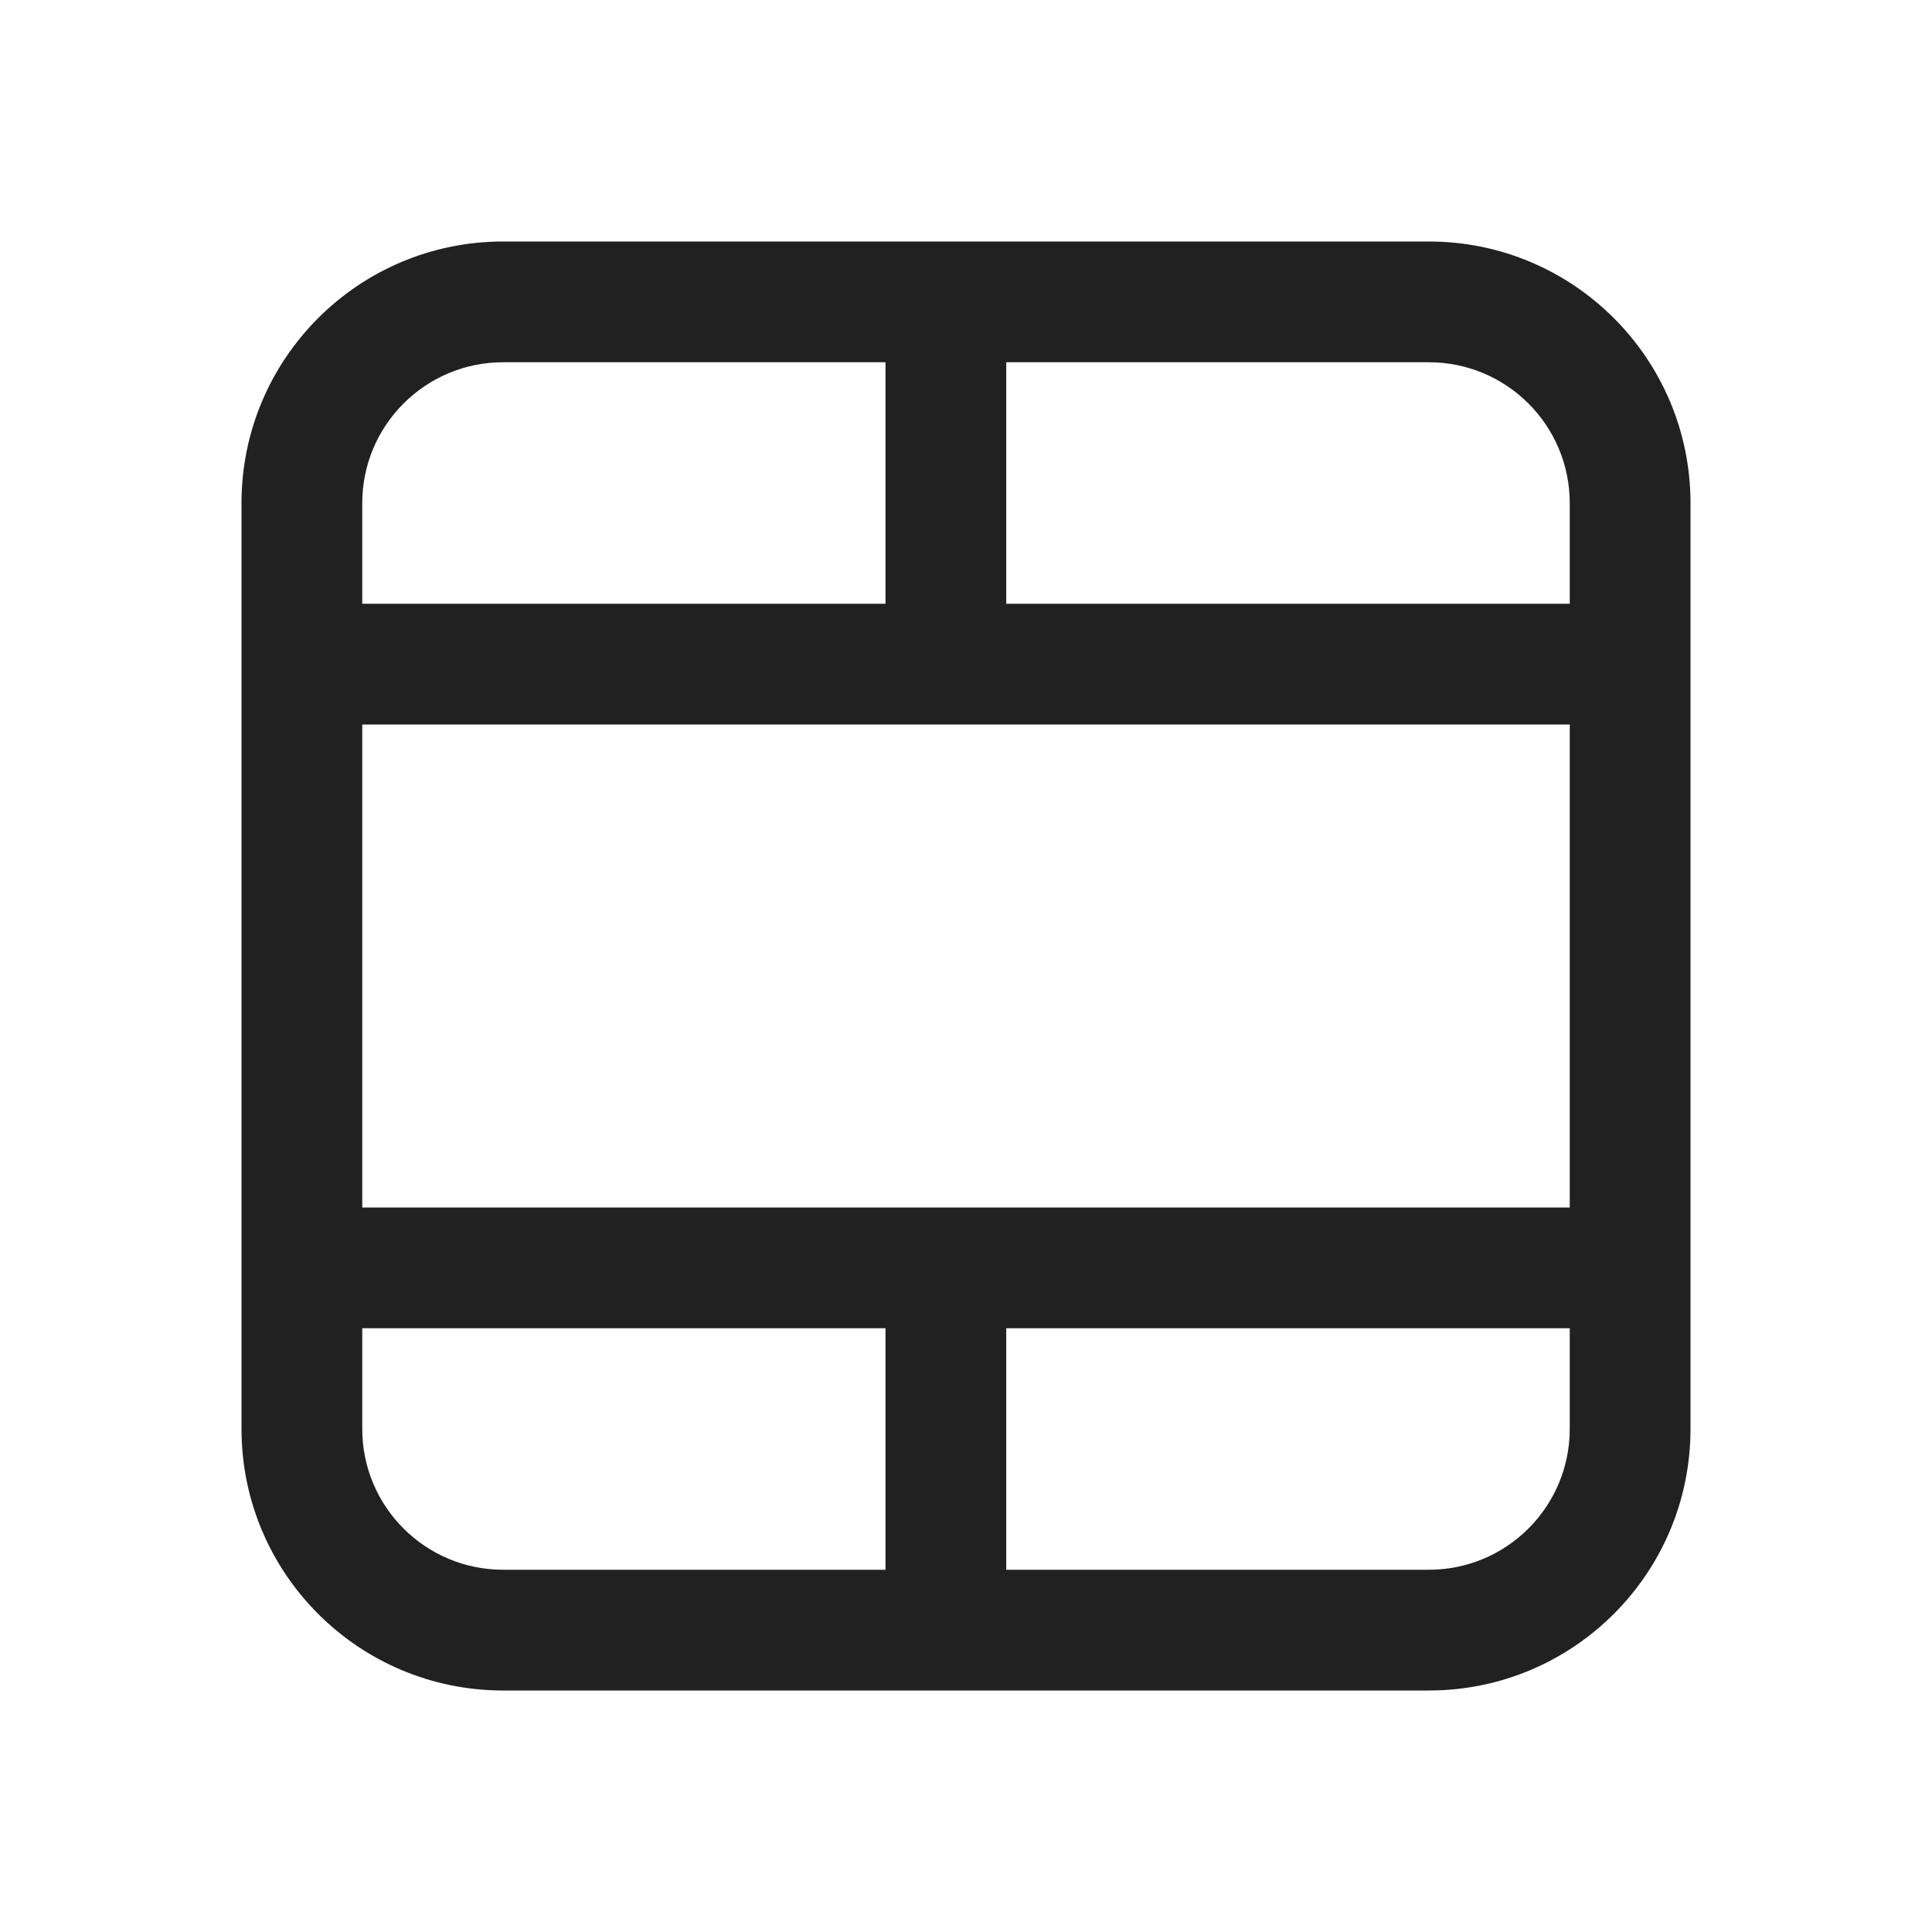
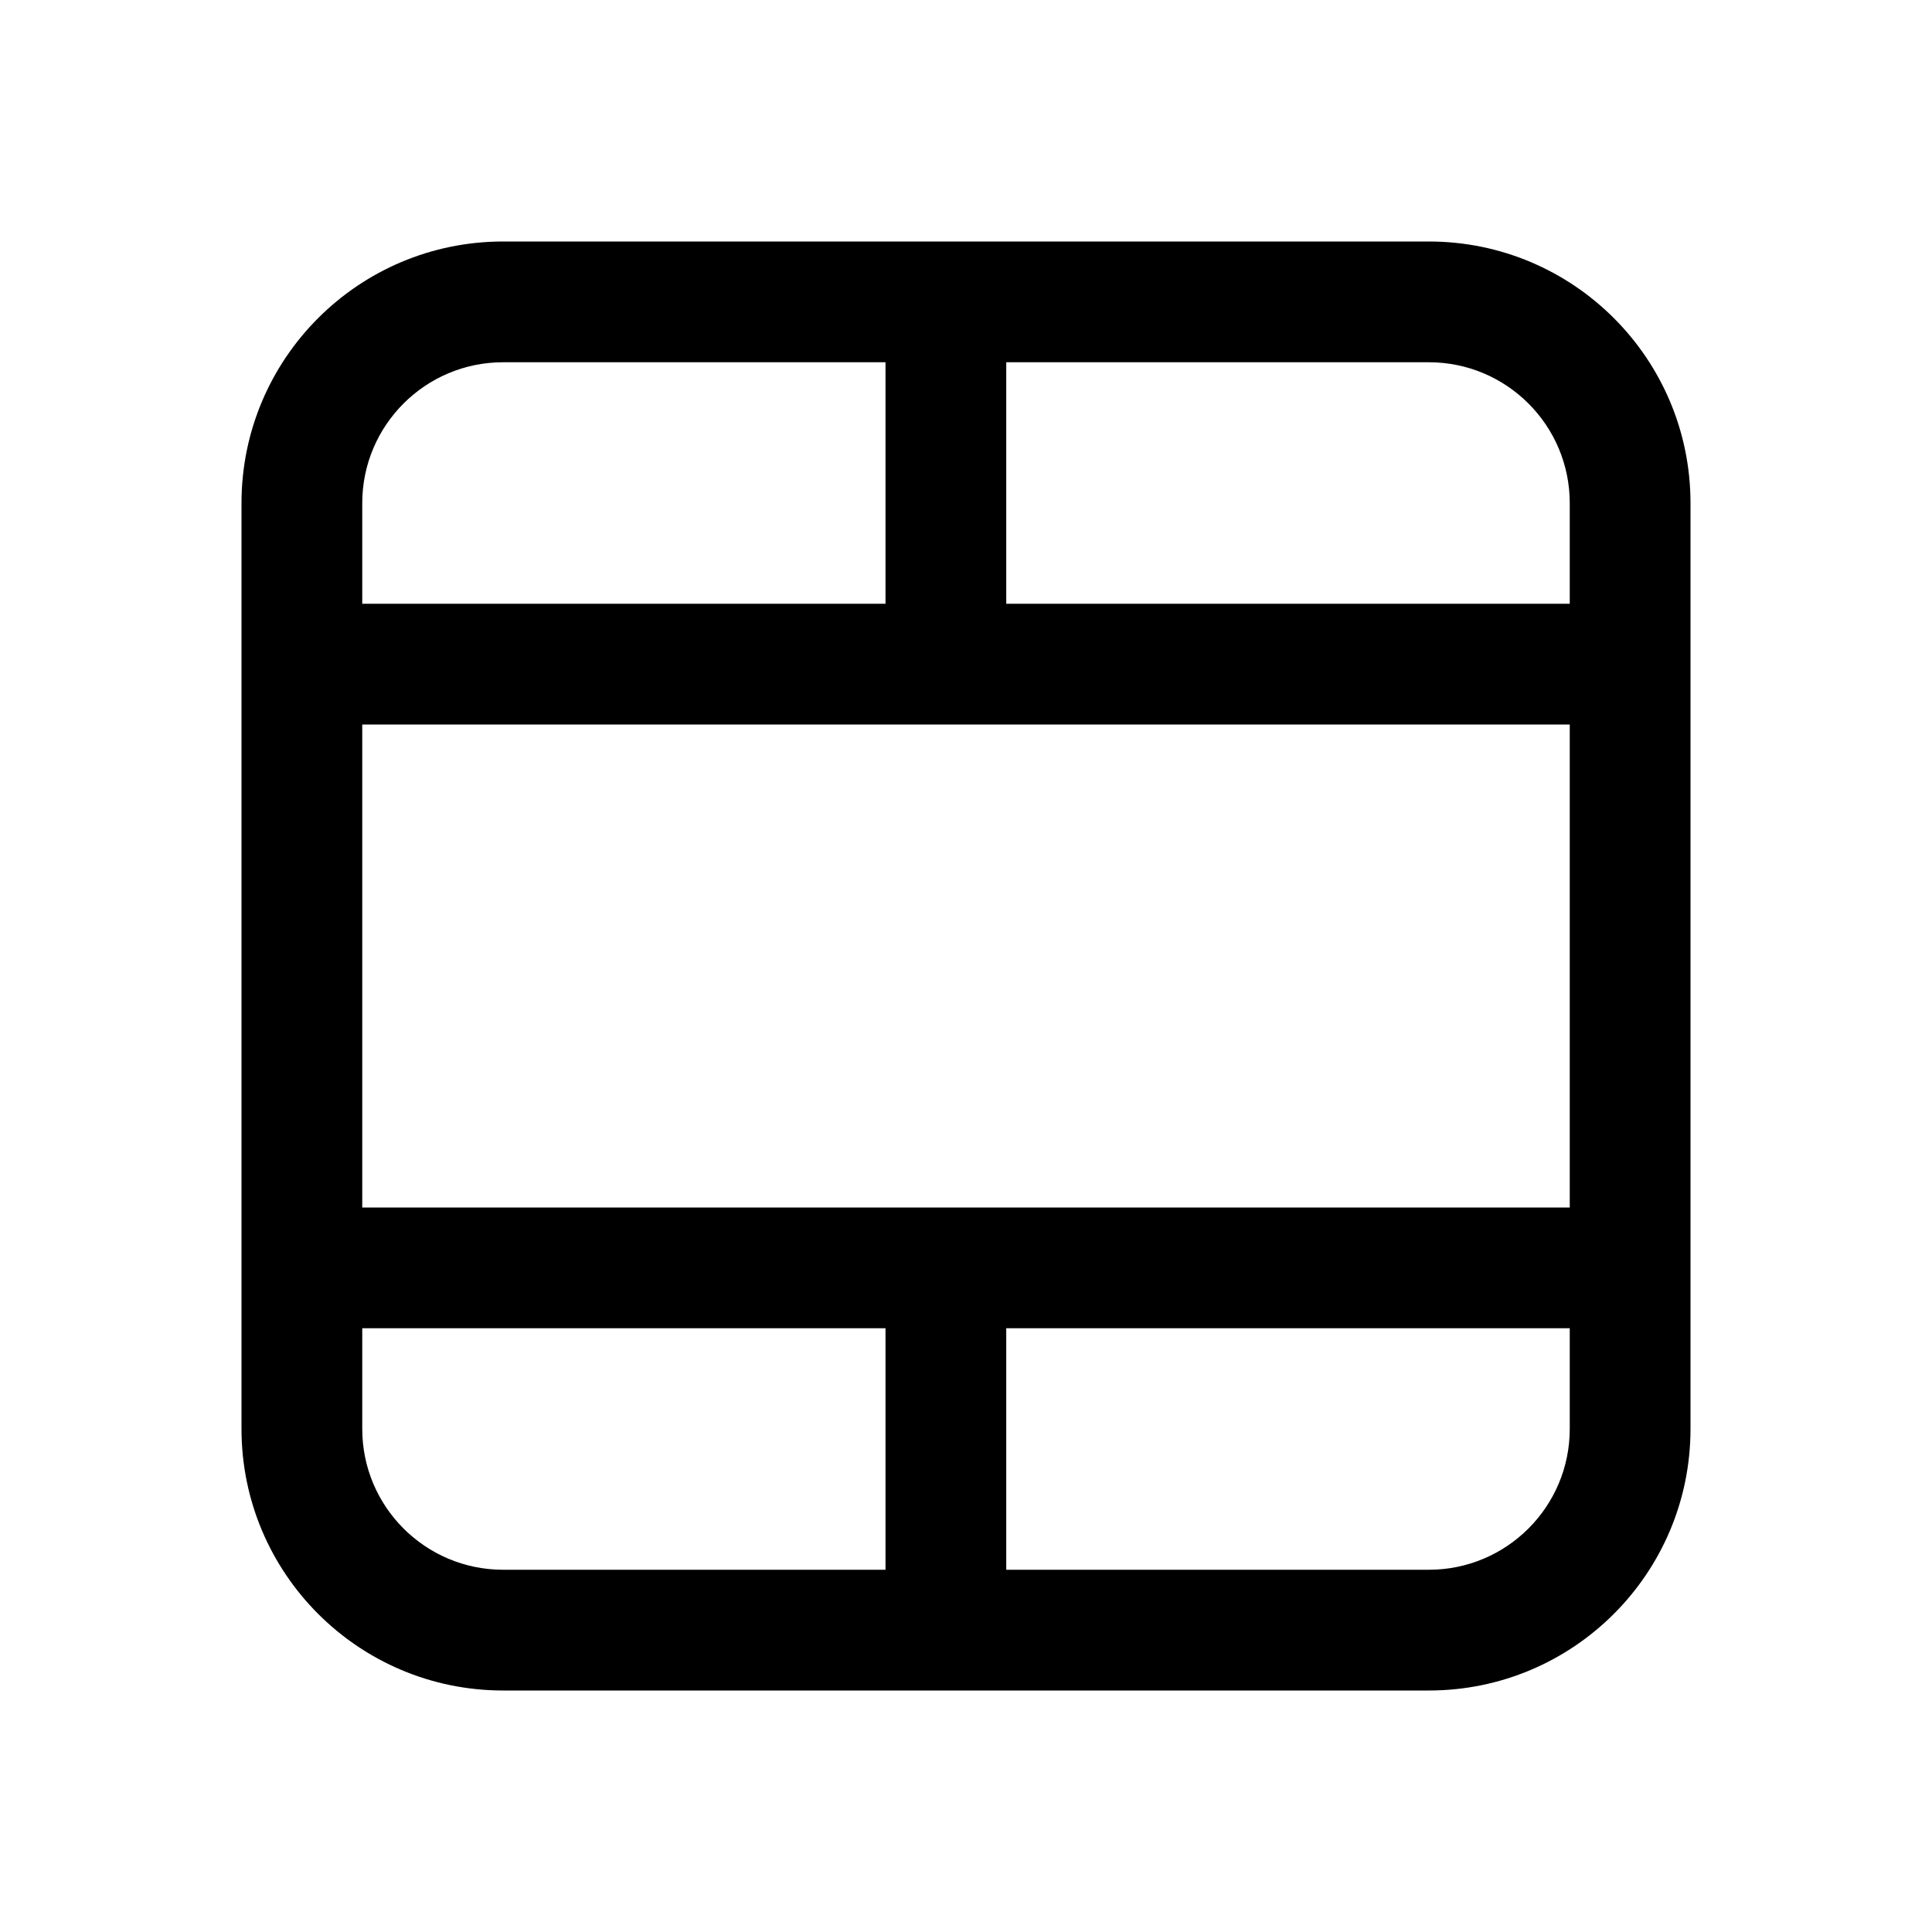
- <svg xmlns="http://www.w3.org/2000/svg" width="24" height="24" fill="none" viewBox="0 0 24 24">
-   <path d="M6.25 3A3.25 3.25 0 0 0 3 6.25v11.5A3.25 3.25 0 0 0 6.25 21h11.5A3.25 3.25 0 0 0 21 17.75V6.25A3.25 3.25 0 0 0 17.75 3H6.25ZM4.5 6.25c0-.966.784-1.75 1.75-1.75H11v3H4.5V6.25Zm8 10.25h7v1.25a1.75 1.75 0 0 1-1.75 1.75H12.5v-3Zm7-9h-7v-3h5.25c.966 0 1.75.784 1.75 1.75V7.5Zm-8.5 9v3H6.25a1.75 1.75 0 0 1-1.75-1.75V16.5H11ZM4.5 9h15v6h-15V9Z" fill="#212121" />
+ <svg xmlns="http://www.w3.org/2000/svg" width="24" height="24" fill="#000000" viewBox="0 0 24 24">
+   <path d="M6.25 3A3.25 3.25 0 0 0 3 6.25v11.5A3.25 3.25 0 0 0 6.25 21h11.5A3.25 3.25 0 0 0 21 17.75V6.25A3.25 3.25 0 0 0 17.75 3H6.25ZM4.5 6.25c0-.966.784-1.75 1.75-1.75H11v3H4.5V6.25Zm8 10.25h7v1.25a1.75 1.75 0 0 1-1.75 1.75H12.5v-3Zm7-9h-7v-3h5.25c.966 0 1.75.784 1.75 1.75V7.5Zm-8.5 9v3H6.25a1.75 1.75 0 0 1-1.75-1.75V16.5H11ZM4.5 9h15v6h-15V9Z" />
</svg>
